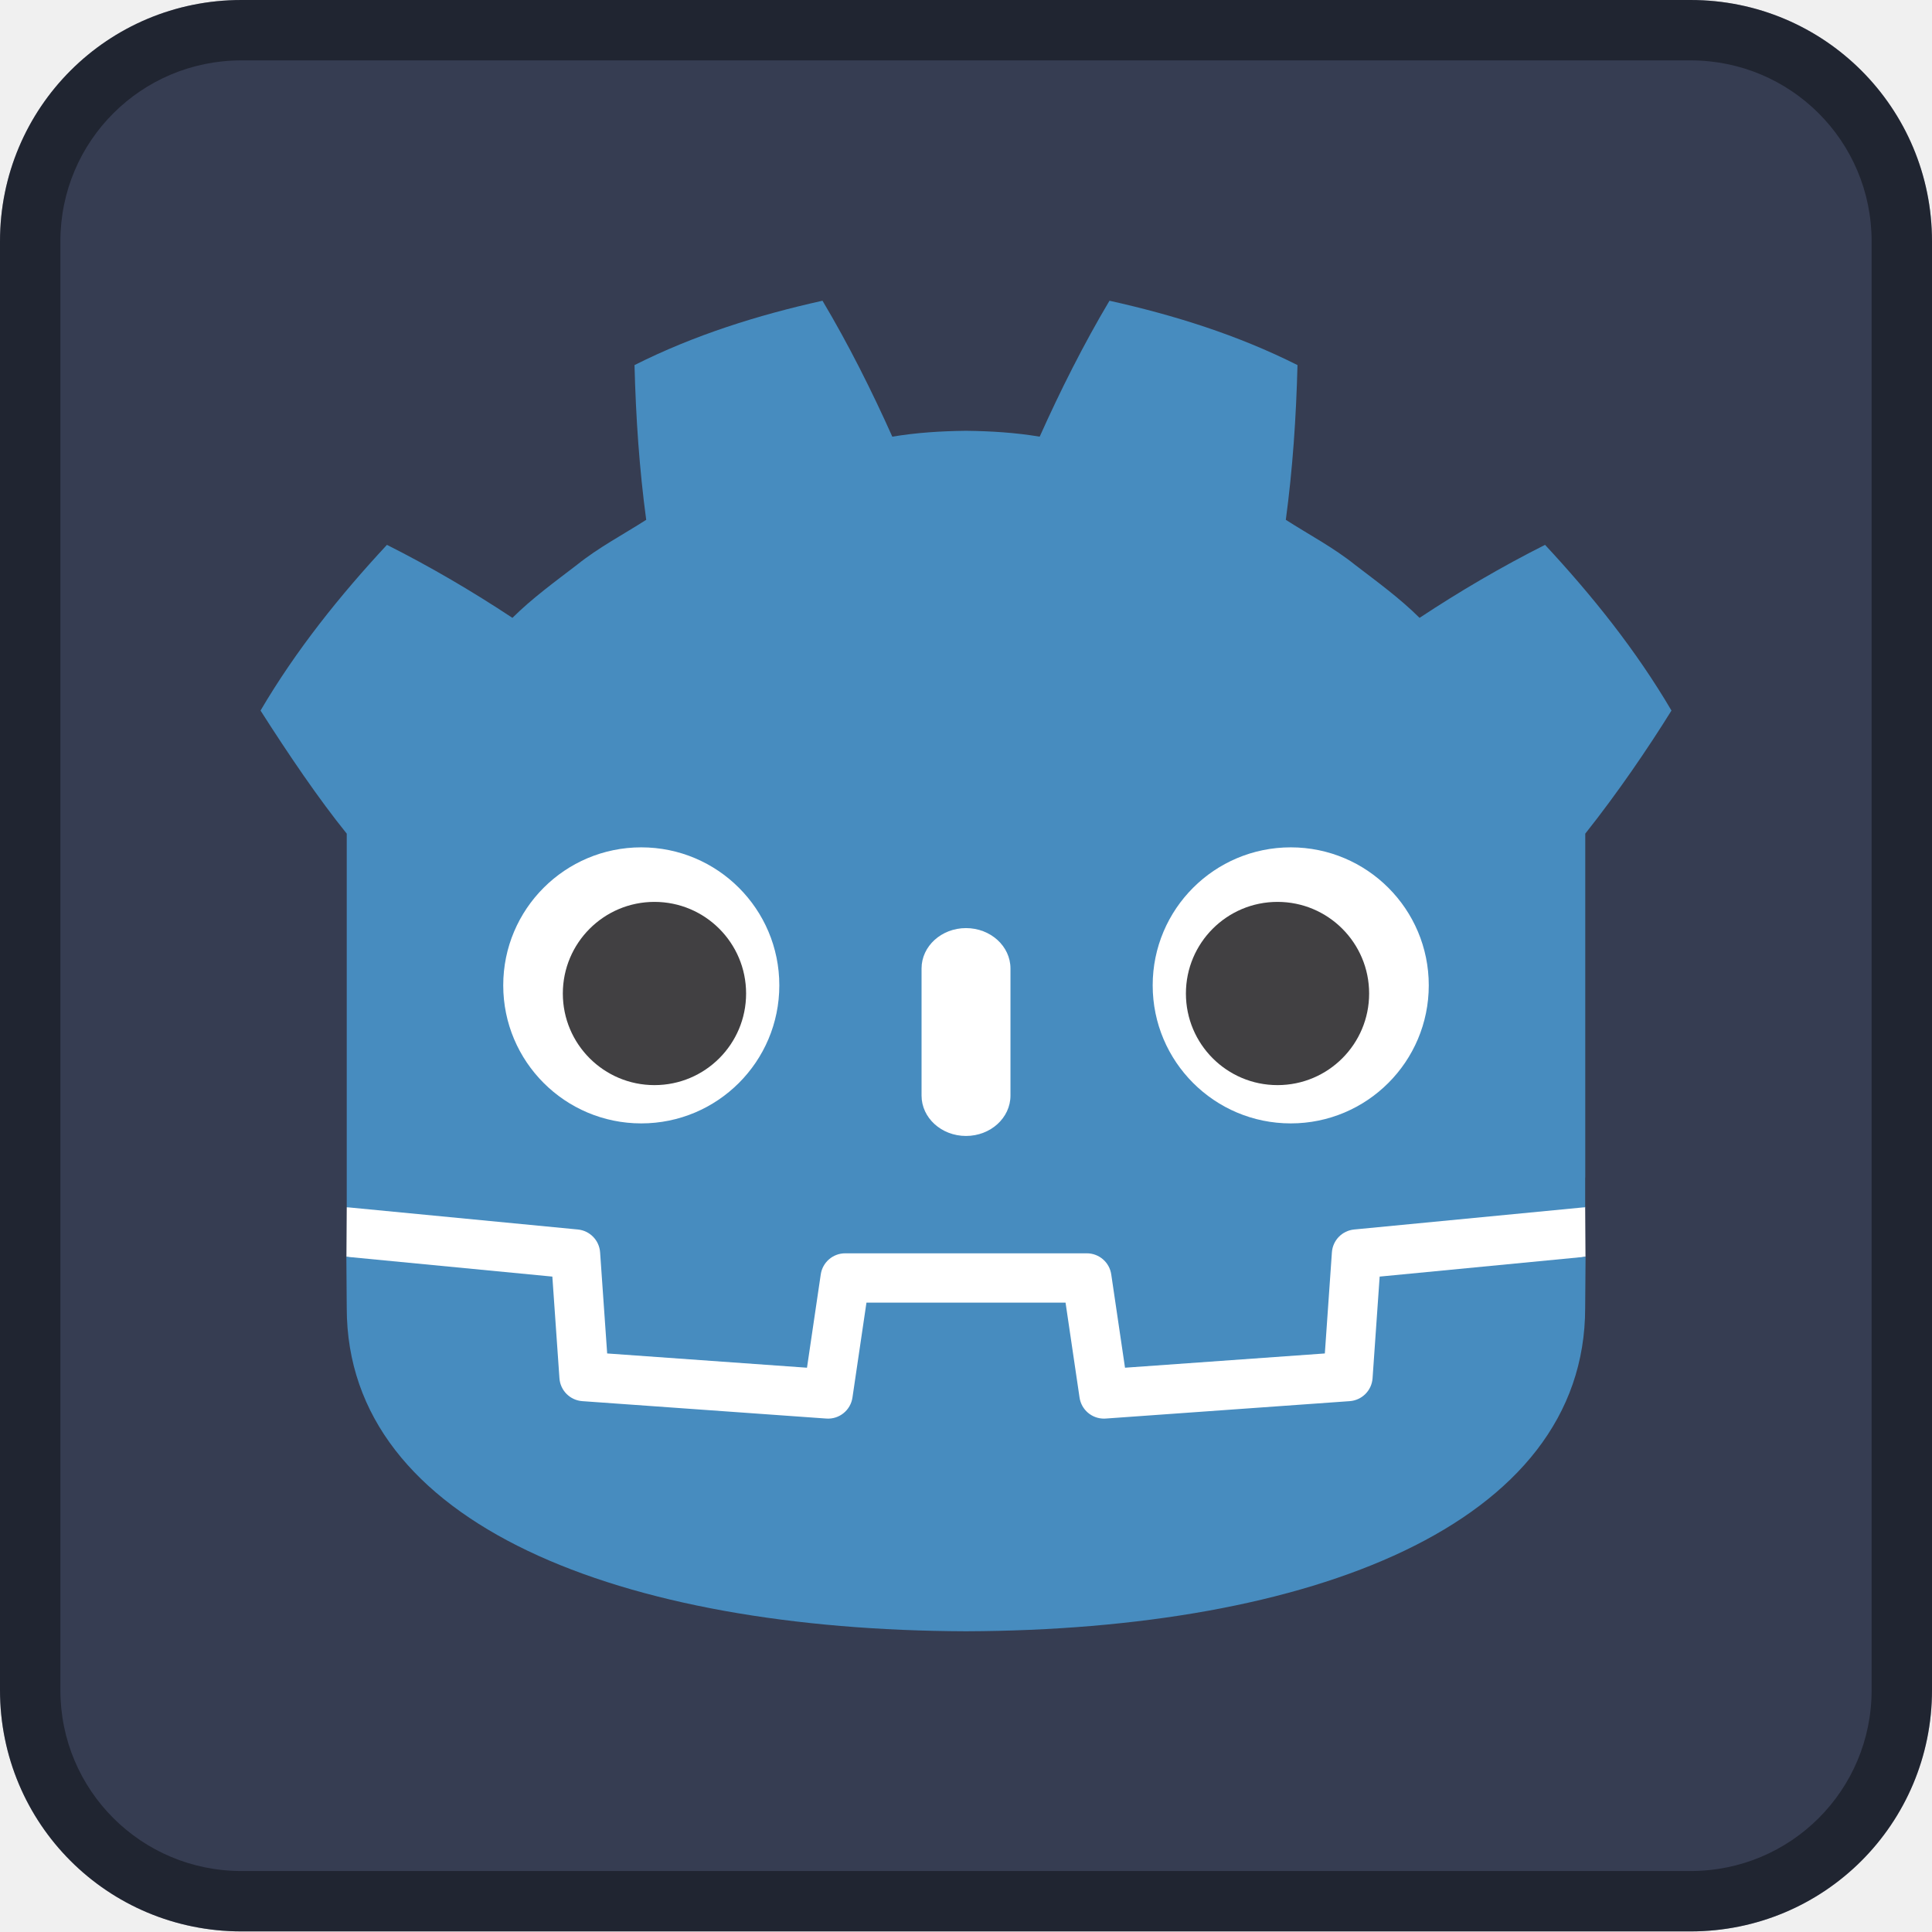
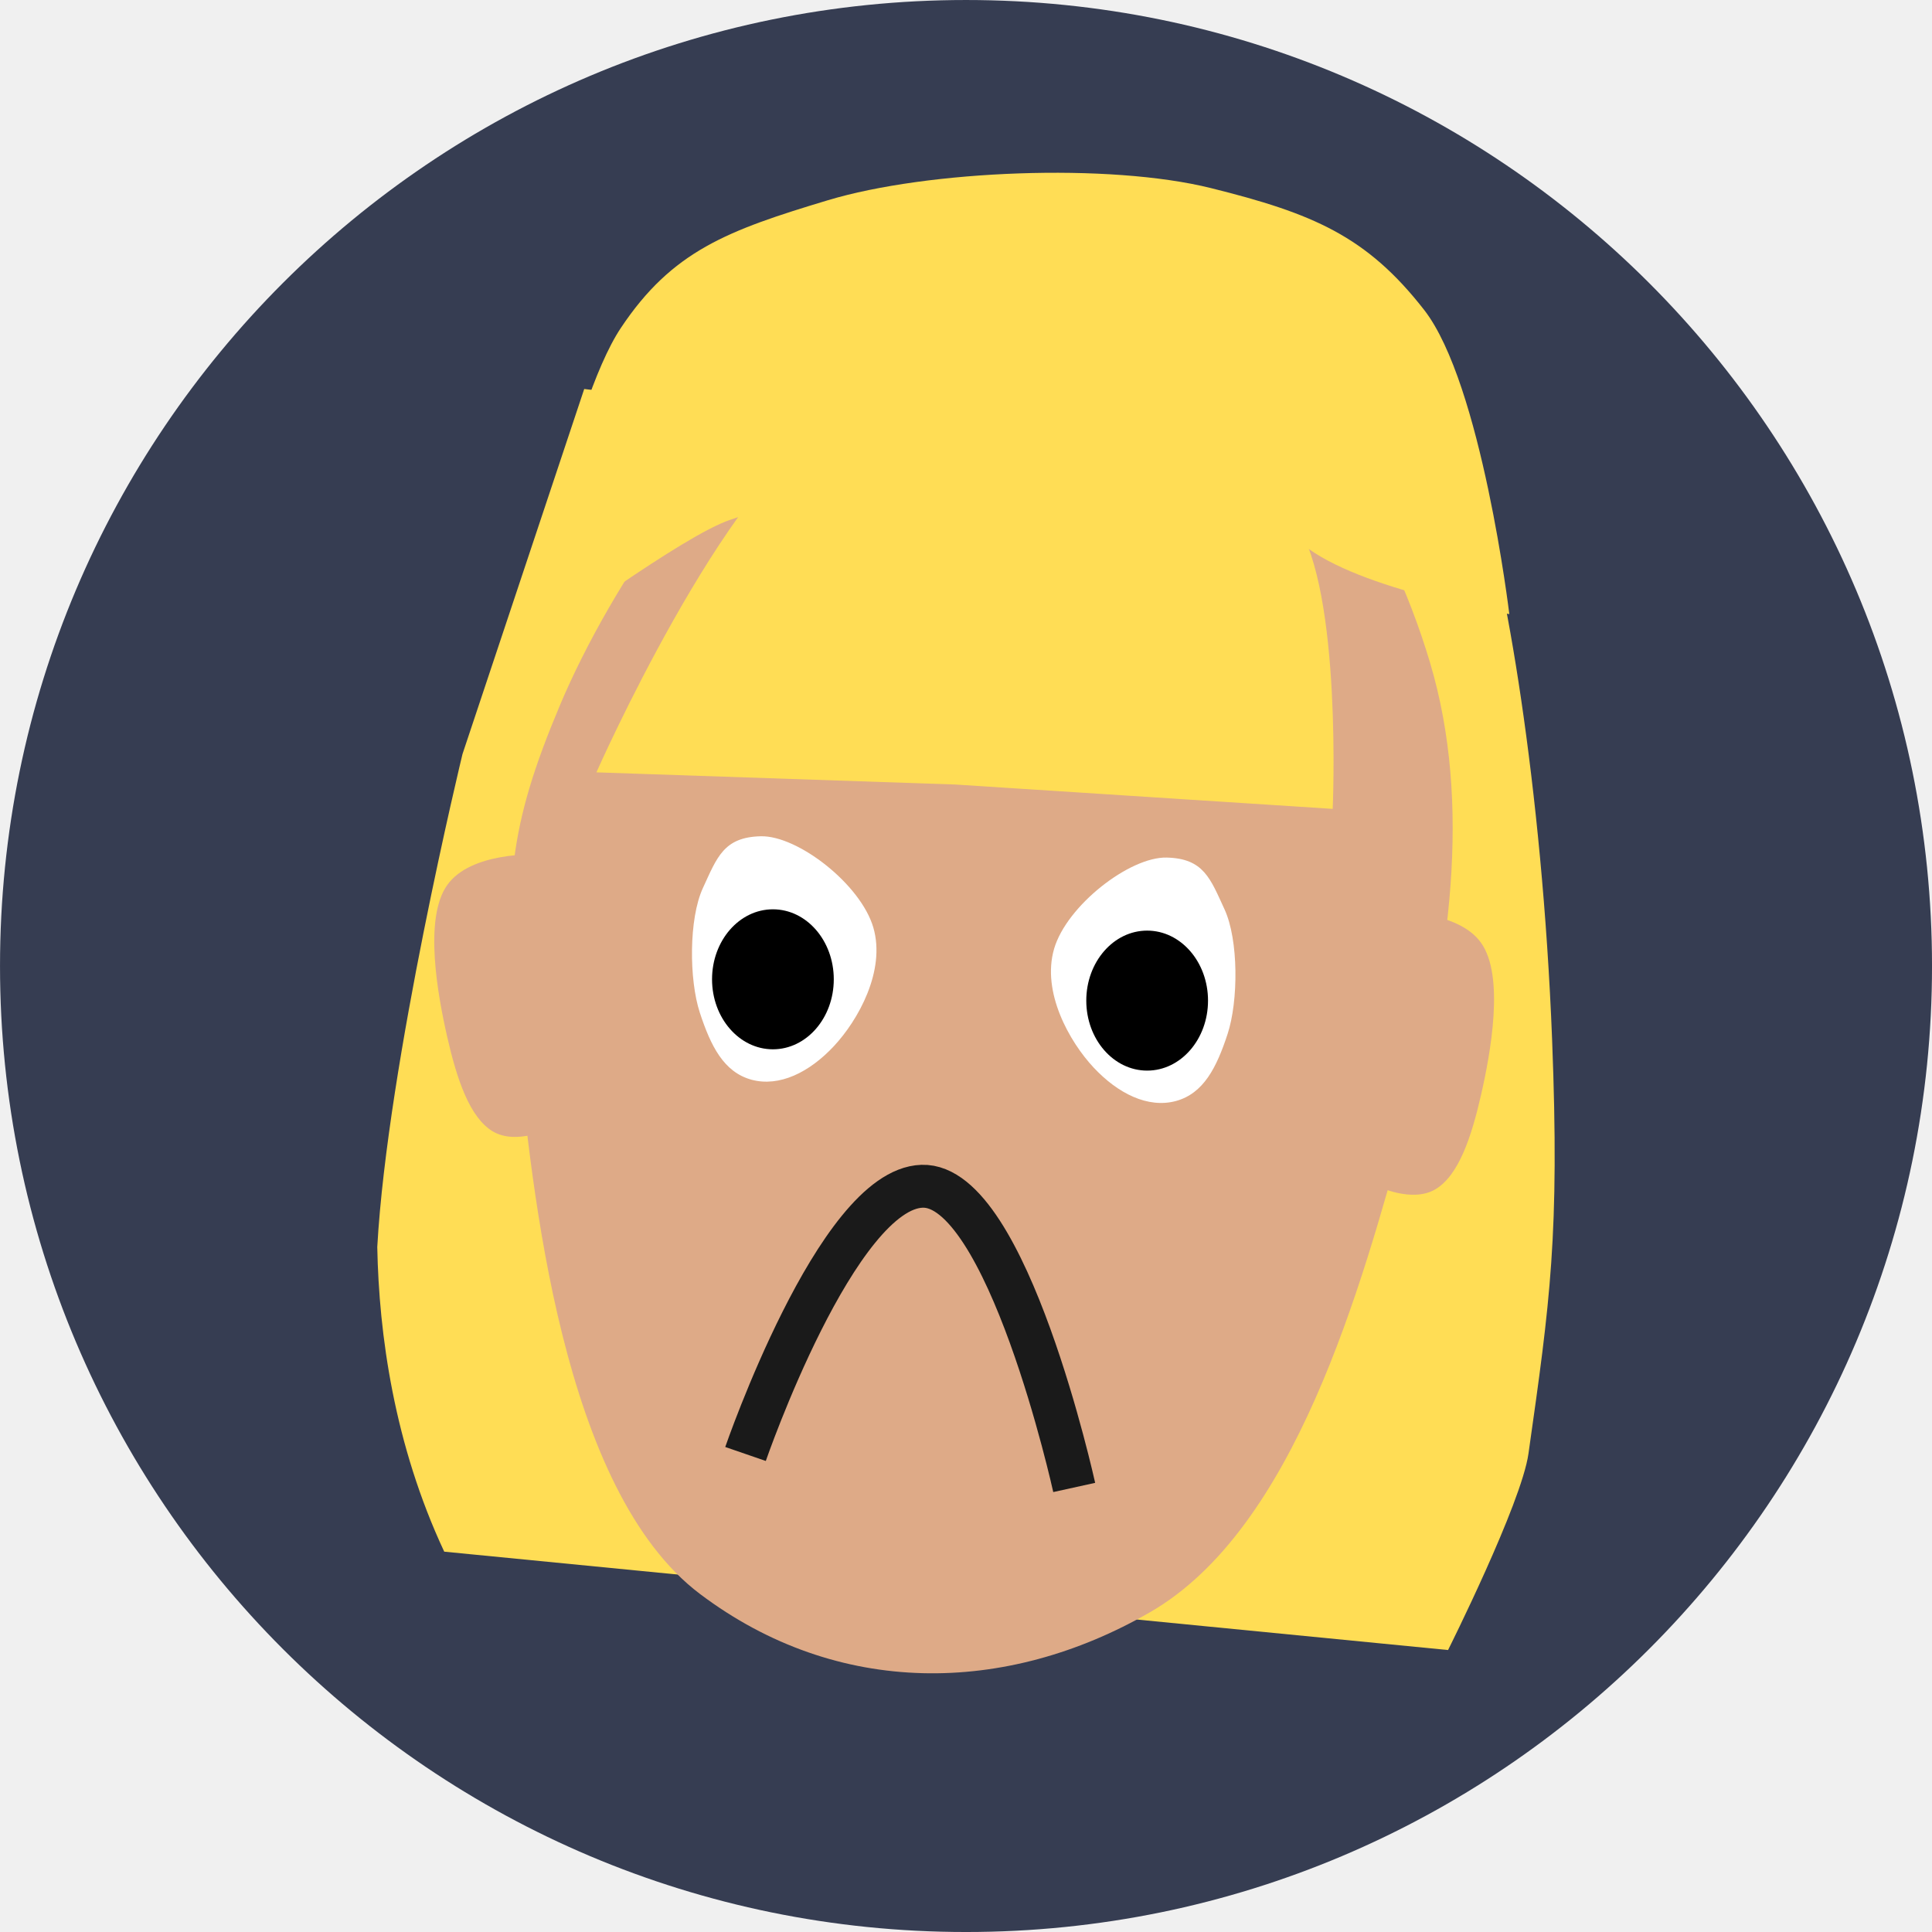
- <svg xmlns="http://www.w3.org/2000/svg" height="128" width="128">
-   <g transform="translate(32 32)">
-     <path d="m-16-32c-8.86 0-16 7.13-16 15.99v95.98c0 8.86 7.13 15.99 16 15.99h96c8.86 0 16-7.13 16-15.99v-95.98c0-8.85-7.14-15.99-16-15.99z" fill="#363d52" />
-     <path d="m-16-32c-8.86 0-16 7.13-16 15.99v95.98c0 8.86 7.13 15.99 16 15.99h96c8.86 0 16-7.13 16-15.99v-95.98c0-8.85-7.14-15.99-16-15.99zm0 4h96c6.64 0 12 5.35 12 11.99v95.98c0 6.64-5.35 11.99-12 11.99h-96c-6.64 0-12-5.35-12-11.99v-95.98c0-6.64 5.36-11.99 12-11.99z" fill-opacity=".4" />
-   </g>
-   <g stroke-width="9.927" transform="matrix(.1007308 0 0 .1007308 12.42592 2.256365)">
-     <path d="m0 0s-.325 1.994-.515 1.976l-36.182-3.491c-2.879-.278-5.115-2.574-5.317-5.459l-.994-14.247-27.992-1.997-1.904 12.912c-.424 2.872-2.932 5.037-5.835 5.037h-38.188c-2.902 0-5.41-2.165-5.834-5.037l-1.905-12.912-27.992 1.997-.994 14.247c-.202 2.886-2.438 5.182-5.317 5.46l-36.2 3.49c-.187.018-.324-1.978-.511-1.978l-.049-7.83 30.658-4.944 1.004-14.374c.203-2.91 2.551-5.263 5.463-5.472l38.551-2.75c.146-.01.29-.016.434-.016 2.897 0 5.401 2.166 5.825 5.038l1.959 13.286h28.005l1.959-13.286c.423-2.871 2.93-5.037 5.831-5.037.142 0 .284.005.423.015l38.556 2.75c2.911.209 5.26 2.562 5.463 5.472l1.003 14.374 30.645 4.966z" fill="#fff" transform="matrix(4.162611 0 0 -4.162611 919.2406 771.6719)" />
-     <path d="m0 0v-47.514-6.035-5.492c.108-.001.216-.005.323-.015l36.196-3.49c1.896-.183 3.382-1.709 3.514-3.609l1.116-15.978 31.574-2.253 2.175 14.747c.282 1.912 1.922 3.329 3.856 3.329h38.188c1.933 0 3.573-1.417 3.855-3.329l2.175-14.747 31.575 2.253 1.115 15.978c.133 1.9 1.618 3.425 3.514 3.609l36.182 3.49c.107.01.214.014.322.015v4.711l.015.005v54.325c5.097 6.416 9.923 13.494 13.621 19.449-5.651 9.62-12.575 18.217-19.976 26.182-6.864-3.455-13.531-7.369-19.828-11.534-3.151 3.132-6.7 5.694-10.186 8.372-3.425 2.751-7.285 4.768-10.946 7.118 1.09 8.117 1.629 16.108 1.846 24.448-9.446 4.754-19.519 7.906-29.708 10.17-4.068-6.837-7.788-14.241-11.028-21.479-3.842.642-7.702.88-11.567.926v.006c-.027 0-.052-.006-.075-.006-.024 0-.049.006-.073.006v-.006c-3.872-.046-7.729-.284-11.572-.926-3.238 7.238-6.956 14.642-11.03 21.479-10.184-2.264-20.258-5.416-29.703-10.17.216-8.34.755-16.331 1.848-24.448-3.668-2.35-7.523-4.367-10.949-7.118-3.481-2.678-7.036-5.24-10.188-8.372-6.297 4.165-12.962 8.079-19.828 11.534-7.401-7.965-14.321-16.562-19.974-26.182 4.443-6.974 9.208-13.983 13.621-19.449z" fill="#478cbf" transform="matrix(4.162611 0 0 -4.162611 104.6989 525.907)" />
-     <path d="m0 0-1.121-16.063c-.135-1.936-1.675-3.477-3.611-3.616l-38.555-2.751c-.094-.007-.188-.01-.281-.01-1.916 0-3.569 1.406-3.852 3.33l-2.211 14.994h-31.459l-2.211-14.994c-.297-2.018-2.101-3.469-4.133-3.32l-38.555 2.751c-1.936.139-3.476 1.68-3.611 3.616l-1.121 16.063-32.547 3.138c.015-3.498.06-7.33.06-8.093 0-34.374 43.605-50.896 97.781-51.086h.066.067c54.176.19 97.766 16.712 97.766 51.086 0 .777.047 4.593.063 8.093z" fill="#478cbf" transform="matrix(4.162611 0 0 -4.162611 784.0714 817.2428)" />
-     <path d="m0 0c0-12.052-9.765-21.815-21.813-21.815-12.042 0-21.81 9.763-21.81 21.815 0 12.044 9.768 21.802 21.81 21.802 12.048 0 21.813-9.758 21.813-21.802" fill="#fff" transform="matrix(4.162611 0 0 -4.162611 389.2148 625.671)" />
-     <path d="m0 0c0-7.994-6.479-14.473-14.479-14.473-7.996 0-14.479 6.479-14.479 14.473s6.483 14.479 14.479 14.479c8 0 14.479-6.485 14.479-14.479" fill="#414042" transform="matrix(4.162611 0 0 -4.162611 367.3669 631.0568)" />
-     <path d="m0 0c-3.878 0-7.021 2.858-7.021 6.381v20.081c0 3.52 3.143 6.381 7.021 6.381s7.028-2.861 7.028-6.381v-20.081c0-3.523-3.15-6.381-7.028-6.381" fill="#fff" transform="matrix(4.162611 0 0 -4.162611 511.9934 724.7395)" />
-     <path d="m0 0c0-12.052 9.765-21.815 21.815-21.815 12.041 0 21.808 9.763 21.808 21.815 0 12.044-9.767 21.802-21.808 21.802-12.05 0-21.815-9.758-21.815-21.802" fill="#fff" transform="matrix(4.162611 0 0 -4.162611 634.7871 625.671)" />
-     <path d="m0 0c0-7.994 6.477-14.473 14.471-14.473 8.002 0 14.479 6.479 14.479 14.473s-6.477 14.479-14.479 14.479c-7.994 0-14.471-6.485-14.471-14.479" fill="#414042" transform="matrix(4.162611 0 0 -4.162611 656.6406 631.0568)" />
+ <svg xmlns="http://www.w3.org/2000/svg" width="23.812mm" height="23.812mm" viewBox="0 0 23.812 23.812" version="1.1" id="svg674" xml:space="preserve">
+   <defs id="defs671" />
+   <g id="layer1" transform="translate(116.7662,-45.09091)">
+     <circle style="fill:#363d52;fill-opacity:1;stroke:none;stroke-width:2.055" id="path7499" cx="-104.86" cy="56.997" r="11.906" />
+     <g id="g7525" transform="translate(1.638107,-38.43354)">
+       <g id="g7523" transform="matrix(1.21,0,0,1.21,-82.92726,-18.41175)" style="stroke-width:0.826">
+         <path style="fill:#ffdd55;fill-opacity:1;stroke:none;stroke-width:0.437" d="m -23.369,88.207 -1.24,3.719 c 0,0 -0.764,3.15 -0.868,5.021 0.017,0.888 0.171,2.01 0.682,3.103 l 10.225,1.002 c 0,0 0.747,-1.491 0.819,-2 0.22,-1.549 0.318,-2.231 0.241,-4.215 -0.101,-2.598 -0.491,-4.81 -0.747,-5.514 z" id="path7501" />
+         <path style="fill:#deaa87;fill-opacity:1;stroke:none;stroke-width:0.437" d="m -20.766,87.835 c -1.184,0.639 -2.332,2.362 -2.851,3.595 -0.519,1.233 -0.584,1.854 -0.434,3.409 0.15,1.556 0.459,4.584 1.86,5.641 1.401,1.057 3.116,1.035 4.587,0.186 1.471,-0.849 2.148,-3.301 2.603,-4.959 0.455,-1.658 0.677,-3.27 0.248,-4.711 -0.429,-1.441 -1.359,-2.936 -2.541,-3.471 -1.182,-0.535 -2.287,-0.329 -3.471,0.31 z" id="path7503" />
+         <path style="fill:#ffdd55;fill-opacity:1;stroke:none;stroke-width:0.437" d="m -23.245,92.112 3.657,0.124 3.843,0.248 c 0,0 0.099,-2.211 -0.372,-2.913 -0.471,-0.702 -1.043,-0.848 -1.86,-1.054 -0.816,-0.206 -1.867,-0.512 -2.913,0.062 -1.046,0.574 -2.355,3.533 -2.355,3.533 z" id="path7505" />
+         <path style="fill:#ffdd55;fill-opacity:1;stroke:none;stroke-width:0.437" d="m -23.989,90.872 c 0,0 0.468,-2.497 0.992,-3.285 0.524,-0.788 1.089,-0.995 2.108,-1.302 1.019,-0.307 2.869,-0.382 3.905,-0.124 1.036,0.258 1.584,0.488 2.17,1.24 0.586,0.751 0.868,3.099 0.868,3.099 0,0 -1.524,-0.236 -2.108,-0.713 -0.583,-0.477 -1.422,-0.697 -2.603,-0.837 -1.181,-0.14 -2.738,0.428 -3.223,0.589 -0.485,0.161 -1.843,1.178 -2.108,1.333 z" id="path7507" />
+         <path style="fill:#deaa87;fill-opacity:1;stroke:none;stroke-width:0.437" d="m -23.865,92.949 c 0,0 -0.657,-0.029 -0.899,0.31 -0.242,0.339 -0.097,1.125 0,1.55 0.097,0.425 0.227,0.82 0.465,0.961 0.238,0.141 0.589,-0.031 0.589,-0.031 z" id="path7509" />
+         <path style="fill:#deaa87;fill-opacity:1;stroke:none;stroke-width:0.437" d="m -15.133,93.538 c 0,0 0.657,-0.029 0.899,0.31 0.242,0.339 0.097,1.125 0,1.55 -0.097,0.425 -0.227,0.82 -0.465,0.961 -0.238,0.141 -0.589,-0.031 -0.589,-0.031 z" id="path7511" />
+         <path style="fill:#ffffff;fill-opacity:1;stroke:none;stroke-width:0.437" d="m -21.571,92.763 c -0.378,0.009 -0.445,0.215 -0.589,0.527 -0.144,0.312 -0.142,0.933 -0.031,1.271 0.111,0.338 0.243,0.605 0.527,0.682 0.284,0.076 0.589,-0.076 0.837,-0.341 0.248,-0.265 0.531,-0.769 0.403,-1.209 -0.128,-0.44 -0.769,-0.939 -1.147,-0.93 z" id="path7513" />
+         <path style="fill:#ffffff;fill-opacity:1;stroke:none;stroke-width:0.437" d="m -17.436,92.98 c 0.378,0.009 0.445,0.215 0.589,0.527 0.144,0.312 0.142,0.933 0.031,1.271 -0.111,0.338 -0.243,0.605 -0.527,0.682 -0.284,0.076 -0.589,-0.076 -0.837,-0.341 -0.248,-0.265 -0.531,-0.769 -0.403,-1.209 0.128,-0.44 0.769,-0.939 1.147,-0.93 z" id="path7515" />
+         <ellipse style="fill:#000000;fill-opacity:1;stroke:none;stroke-width:0.437" id="ellipse7517" cx="-21.447" cy="94.22" rx="0.62" ry="0.713" />
+         <ellipse style="fill:#000000;fill-opacity:1;stroke:none;stroke-width:0.437" id="ellipse7519" cx="-17.635" cy="94.437" rx="0.62" ry="0.713" />
+         <path style="fill:none;fill-opacity:1;stroke:#1a1a1a;stroke-width:0.437" d="m -21.726,99.055 c 0,0 0.93,-2.699 1.798,-2.727 0.868,-0.029 1.55,3.068 1.55,3.068" id="path7521" />
+       </g>
+     </g>
  </g>
</svg>
